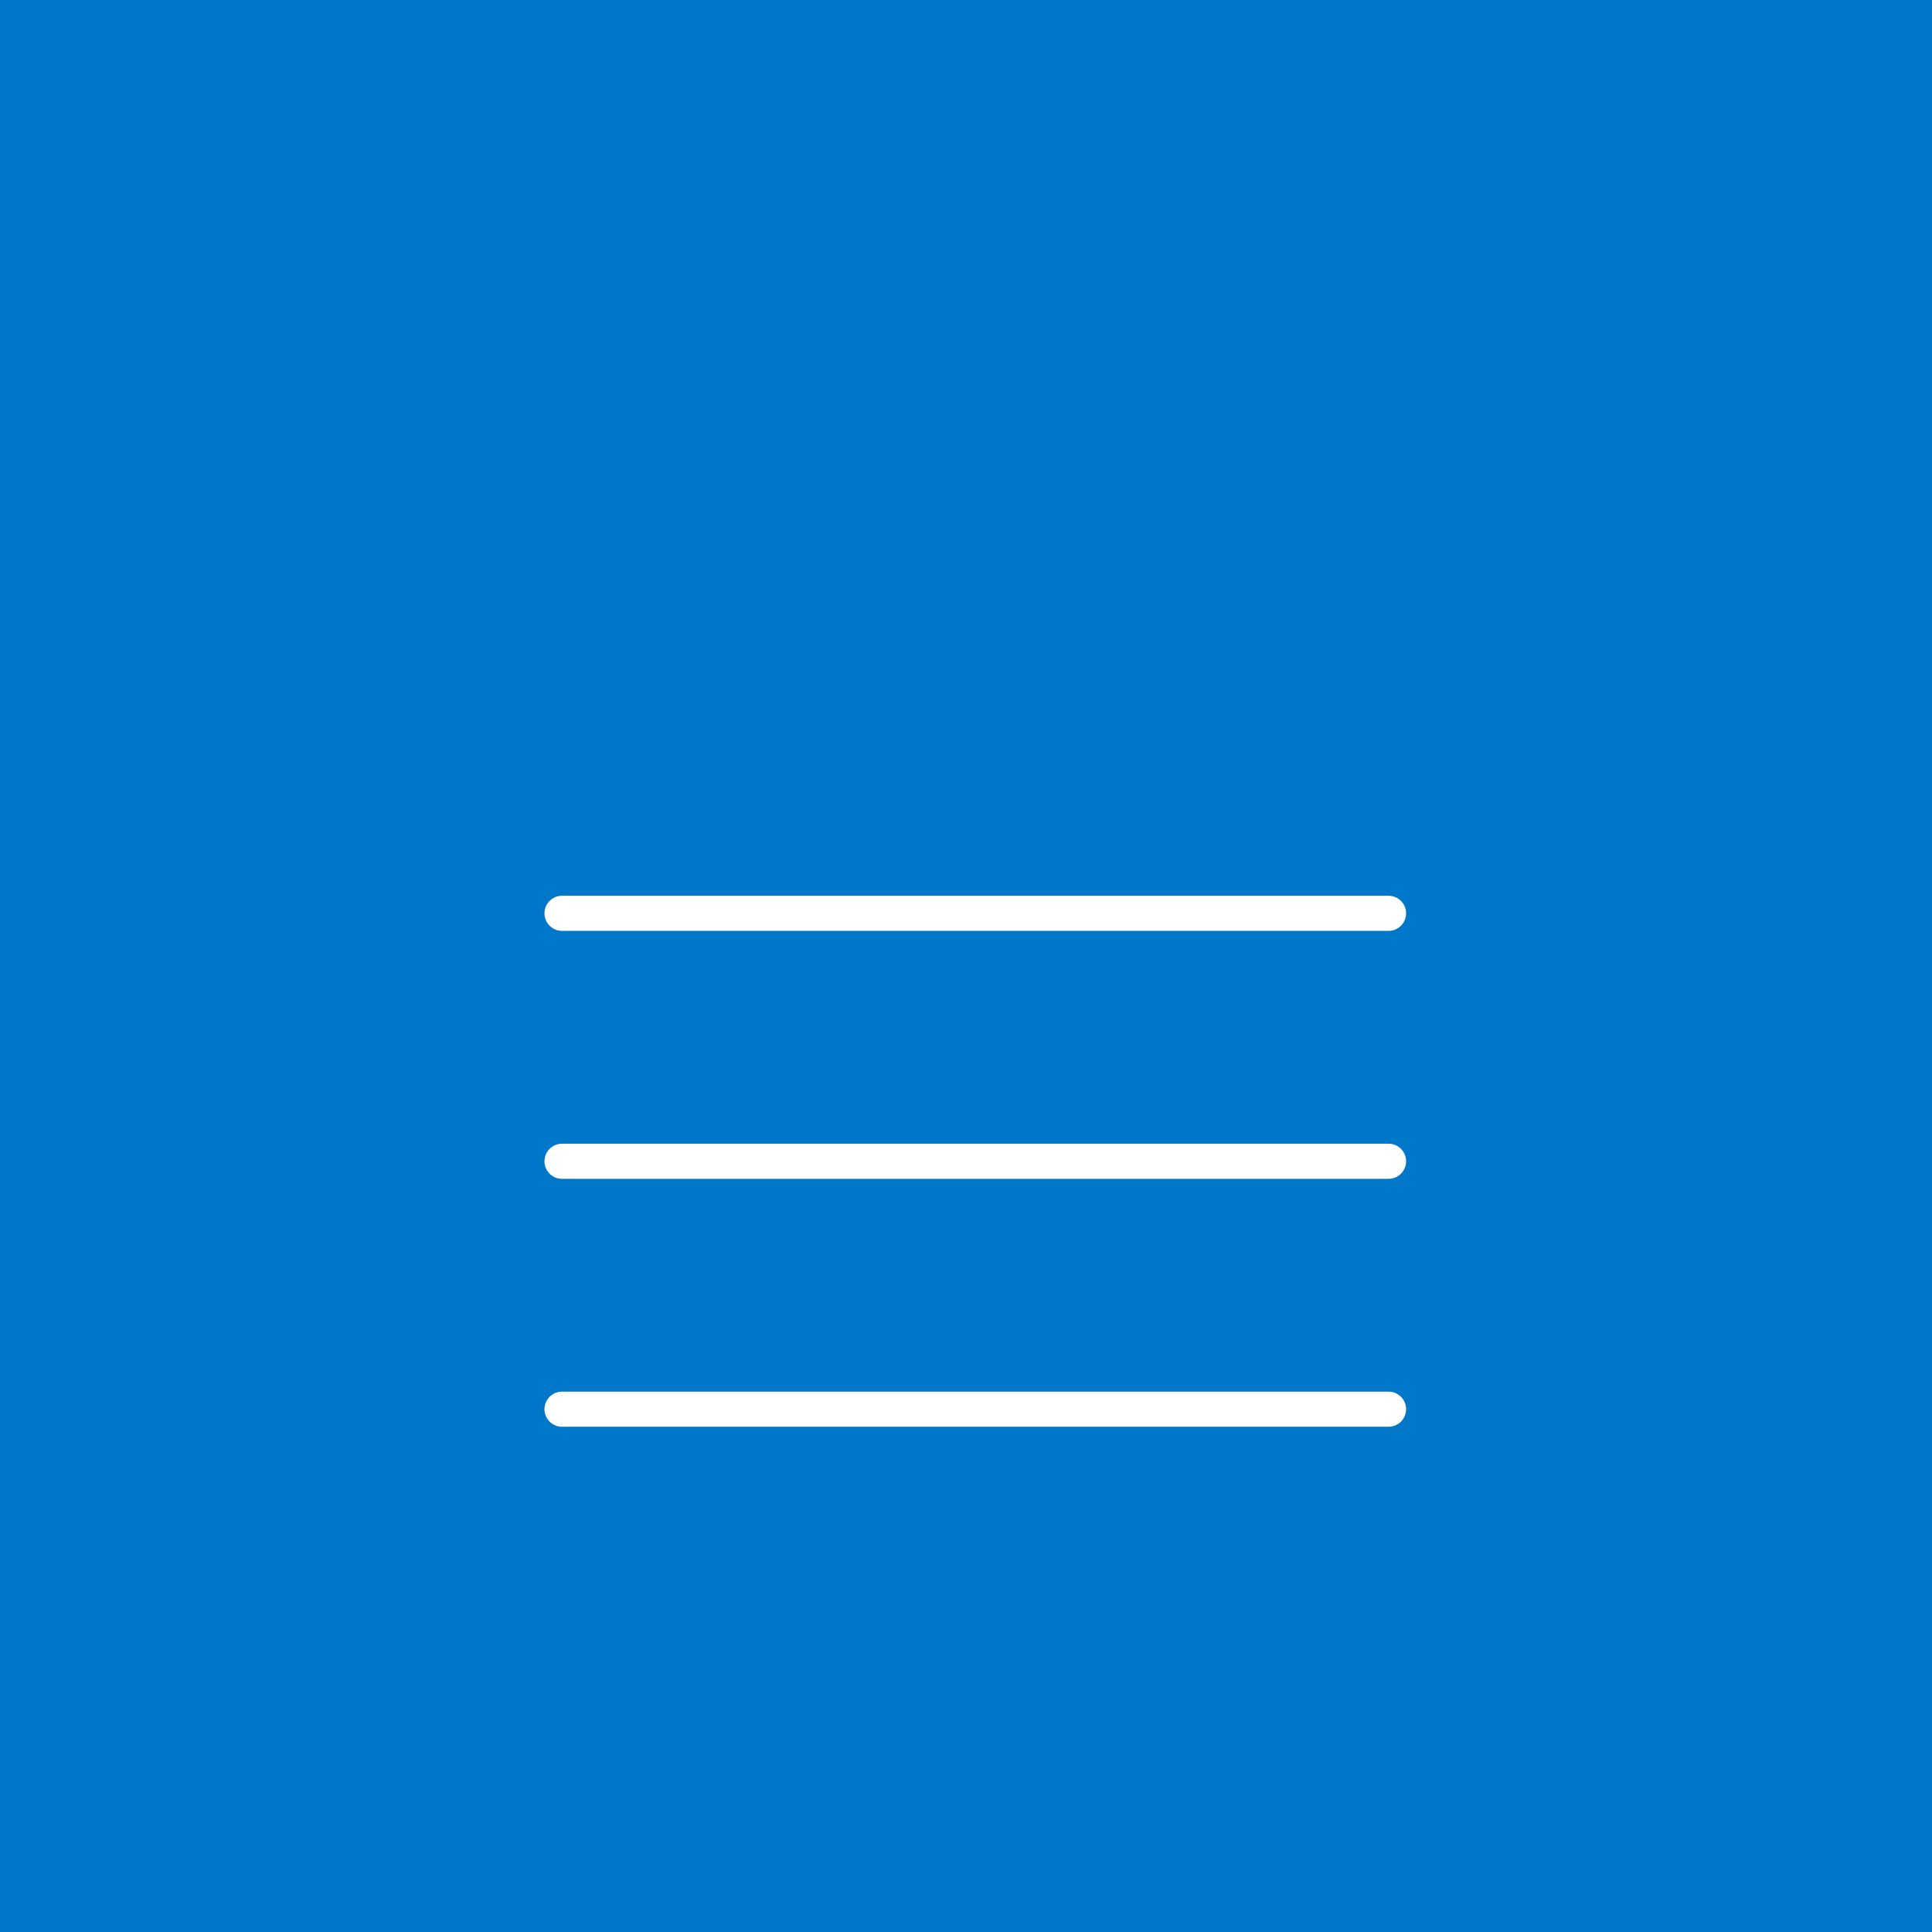
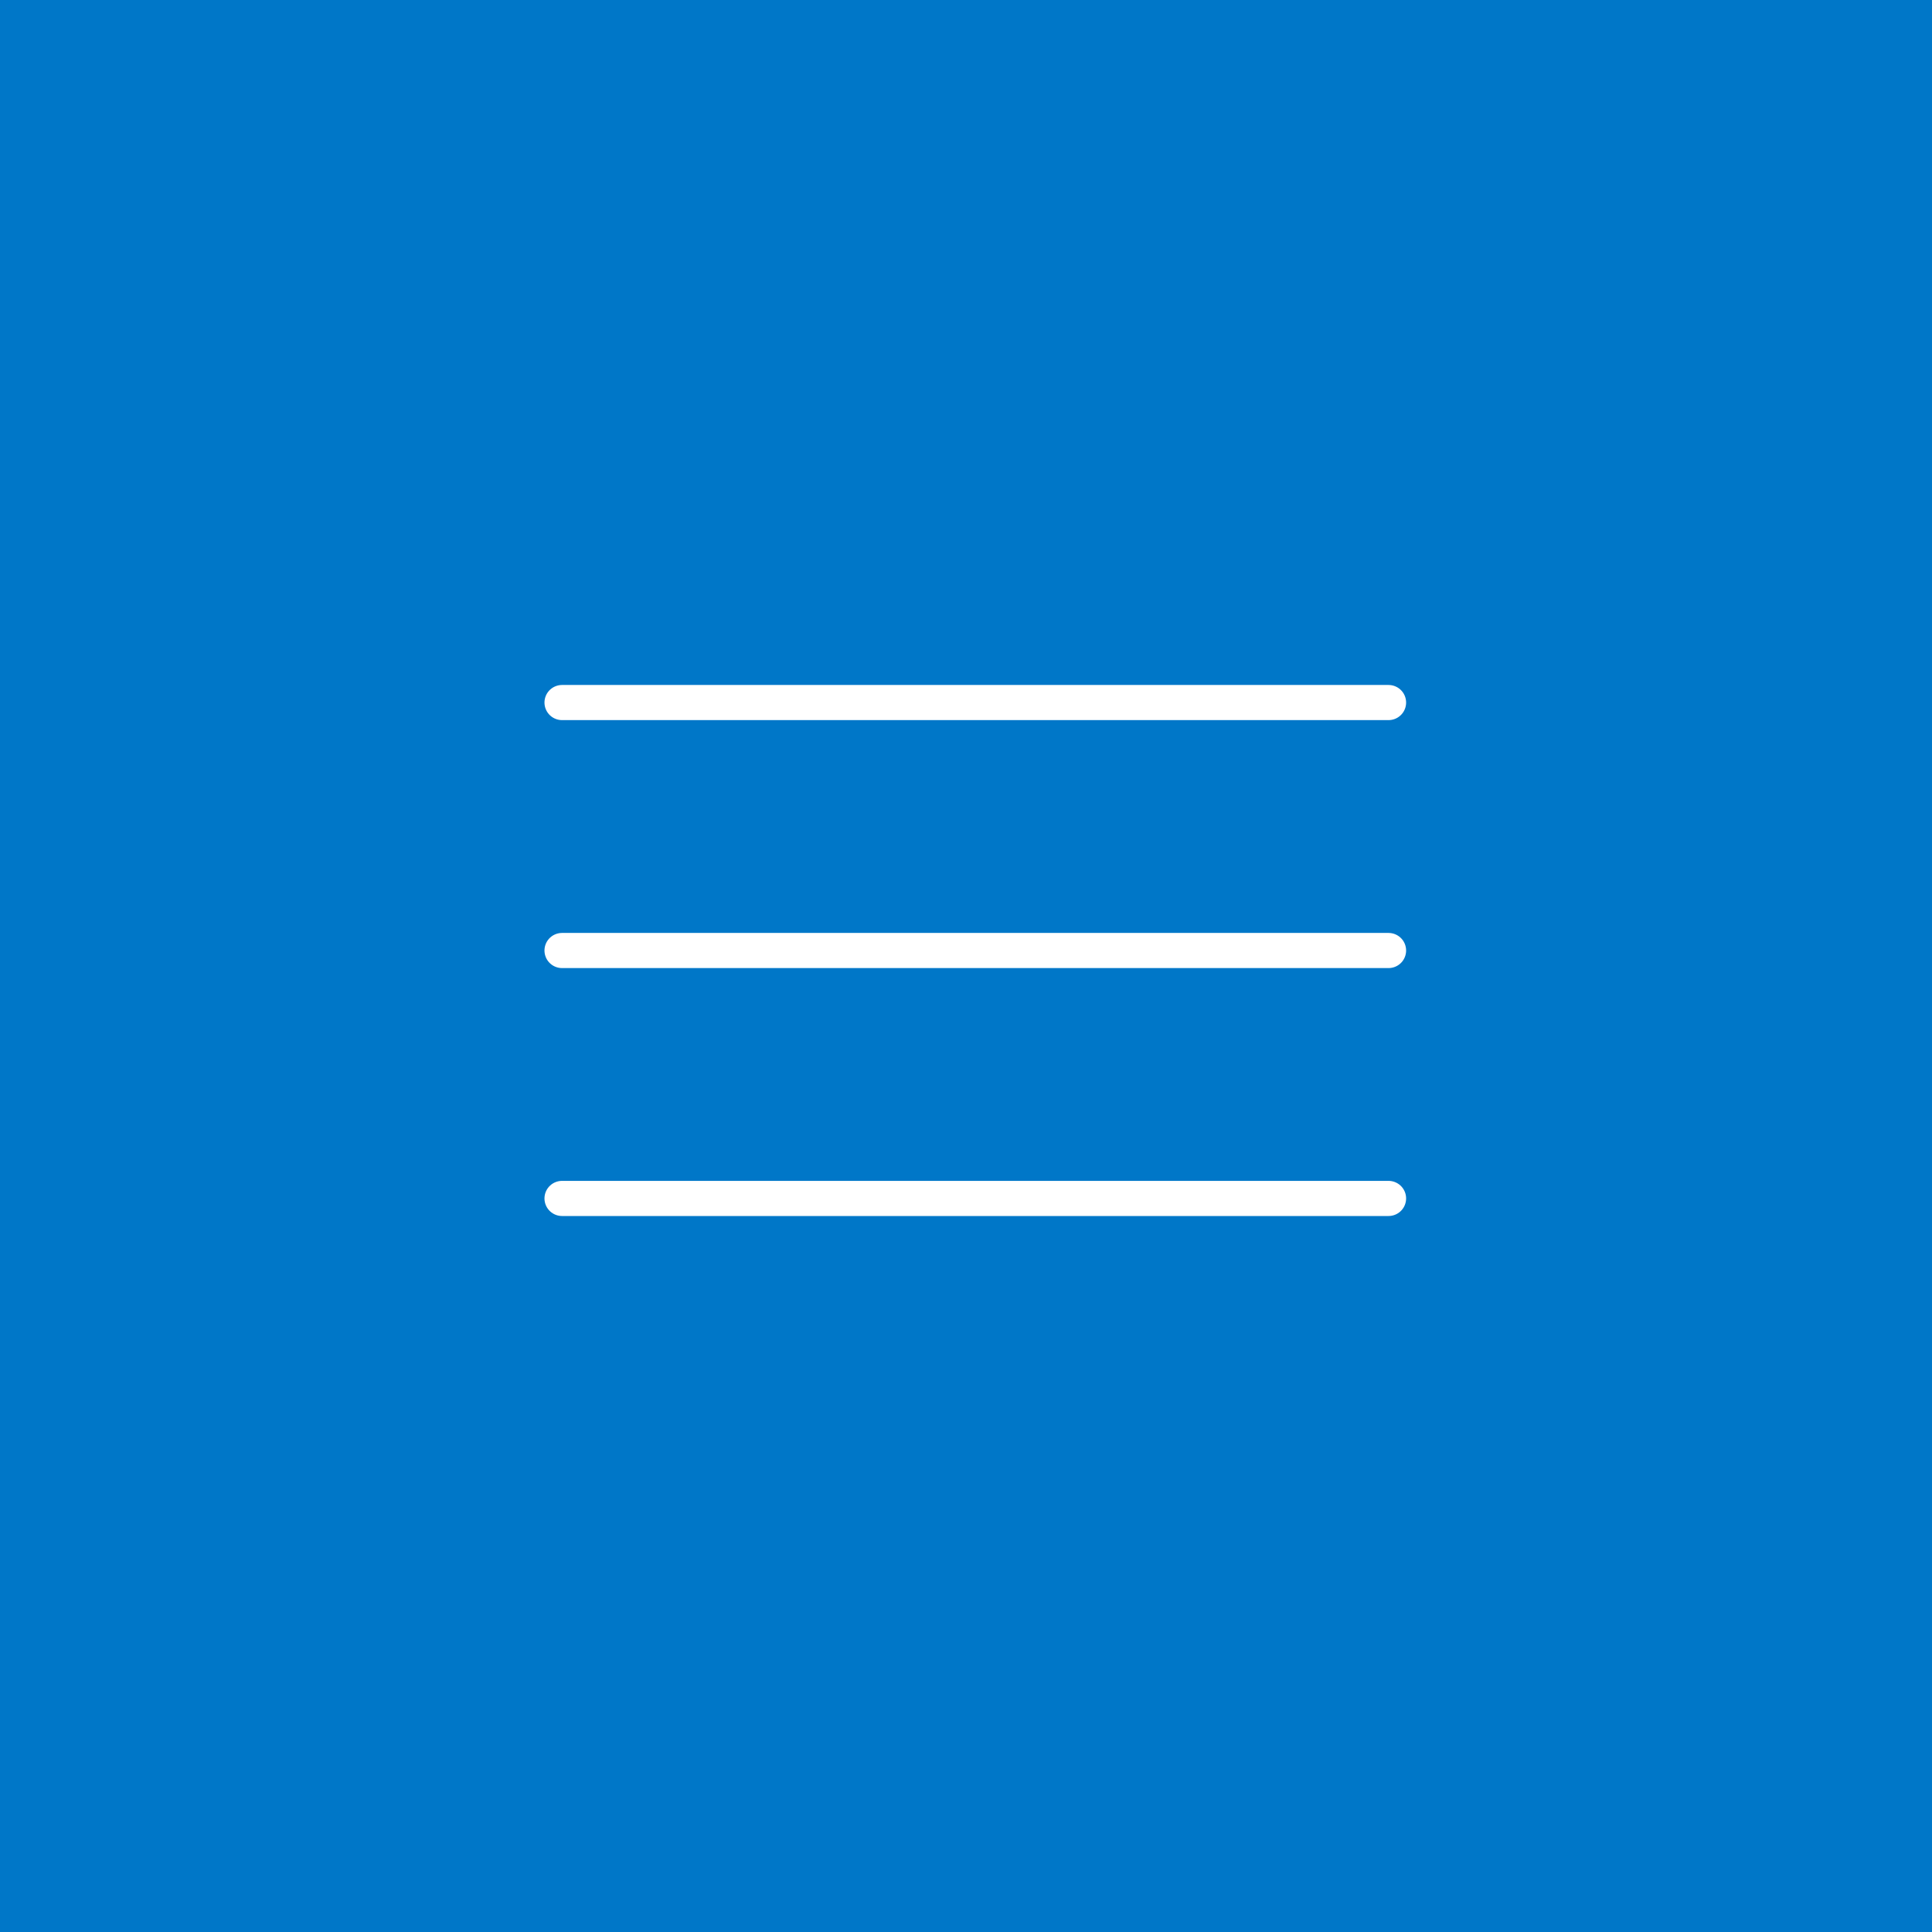
<svg xmlns="http://www.w3.org/2000/svg" width="55" height="55" viewBox="0 0 55 55" fill="none">
-   <g id="Group 1975">
-     <rect id="Rectangle 7" width="55" height="55" fill="#0077C8" />
-     <g id="Group 1962">
-       <path id="Line 2" d="M16 40.117H39.529" stroke="white" stroke-linecap="round" />
-       <path id="Line 3" d="M16 33.059H39.529" stroke="white" stroke-linecap="round" />
-       <path id="Line 4" d="M16 26H39.529" stroke="white" stroke-linecap="round" />
-     </g>
-   </g>
+   <rect width="55" height="55" fill="#0077C8" />
+   <path d="M16 34.117H39.529" stroke="white" stroke-linecap="round" />
+   <path d="M16 27.059H39.529" stroke="white" stroke-linecap="round" />
+   <path d="M16 20H39.529" stroke="white" stroke-linecap="round" />
</svg>
